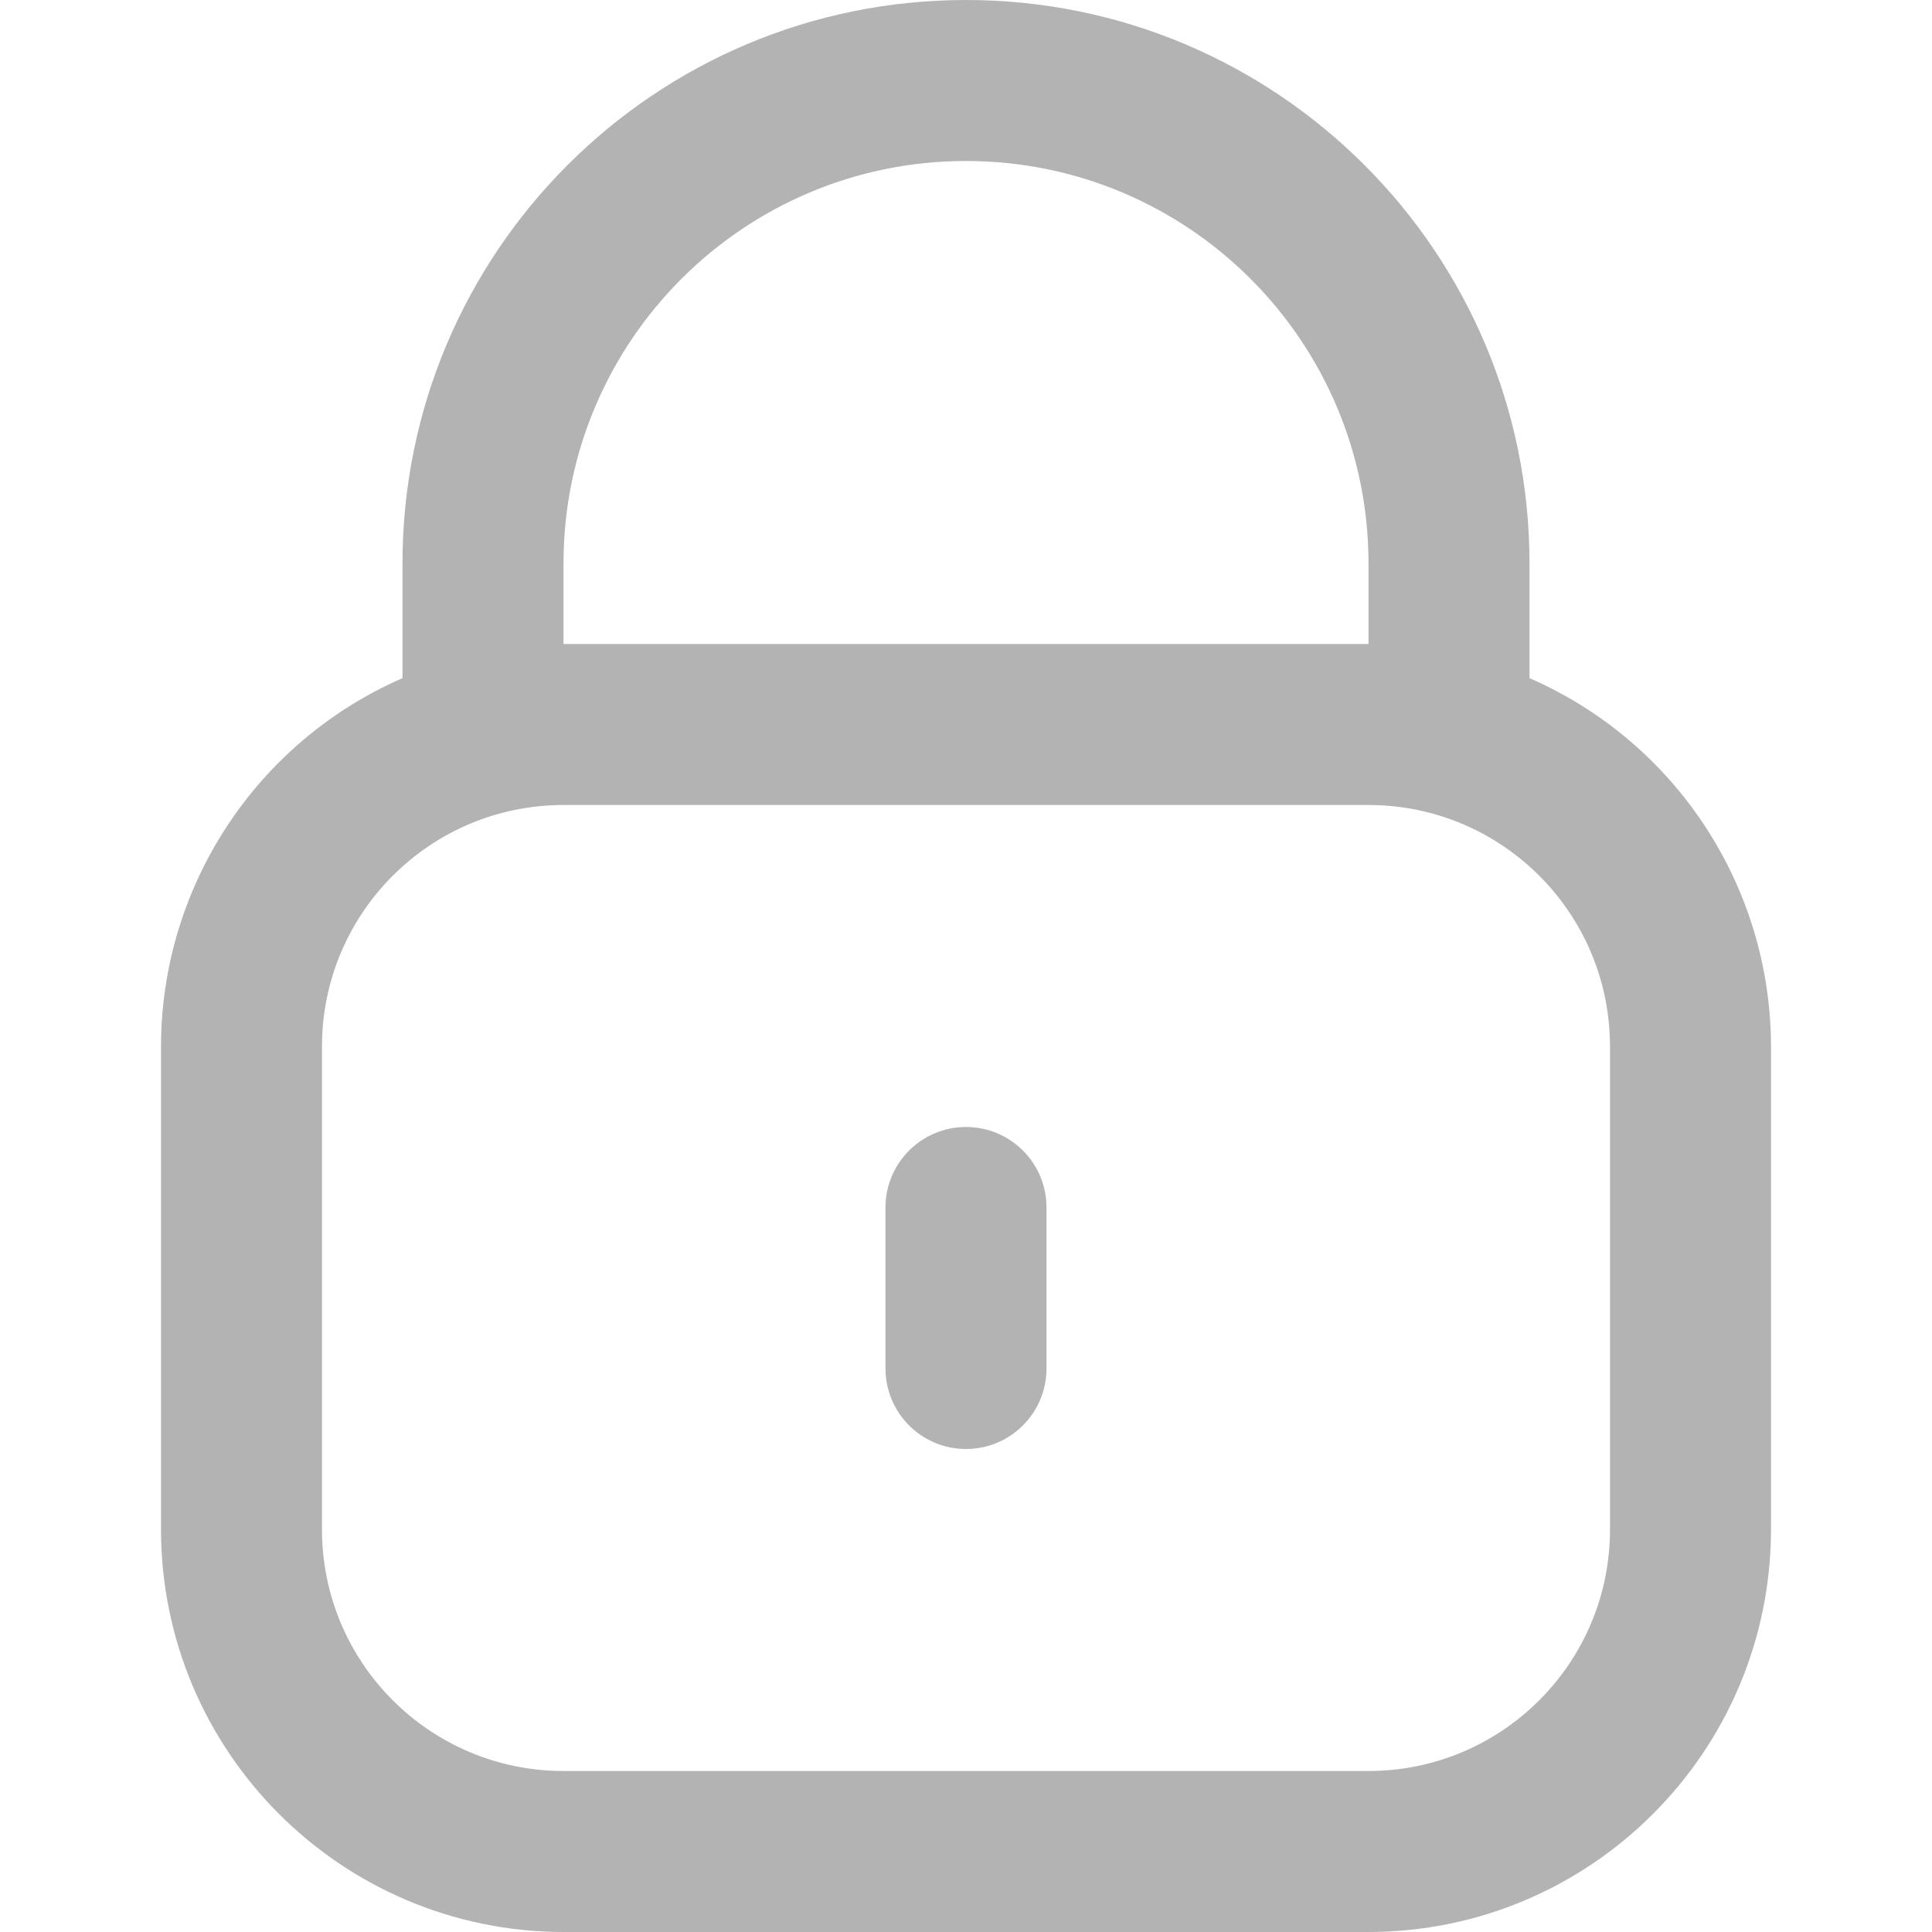
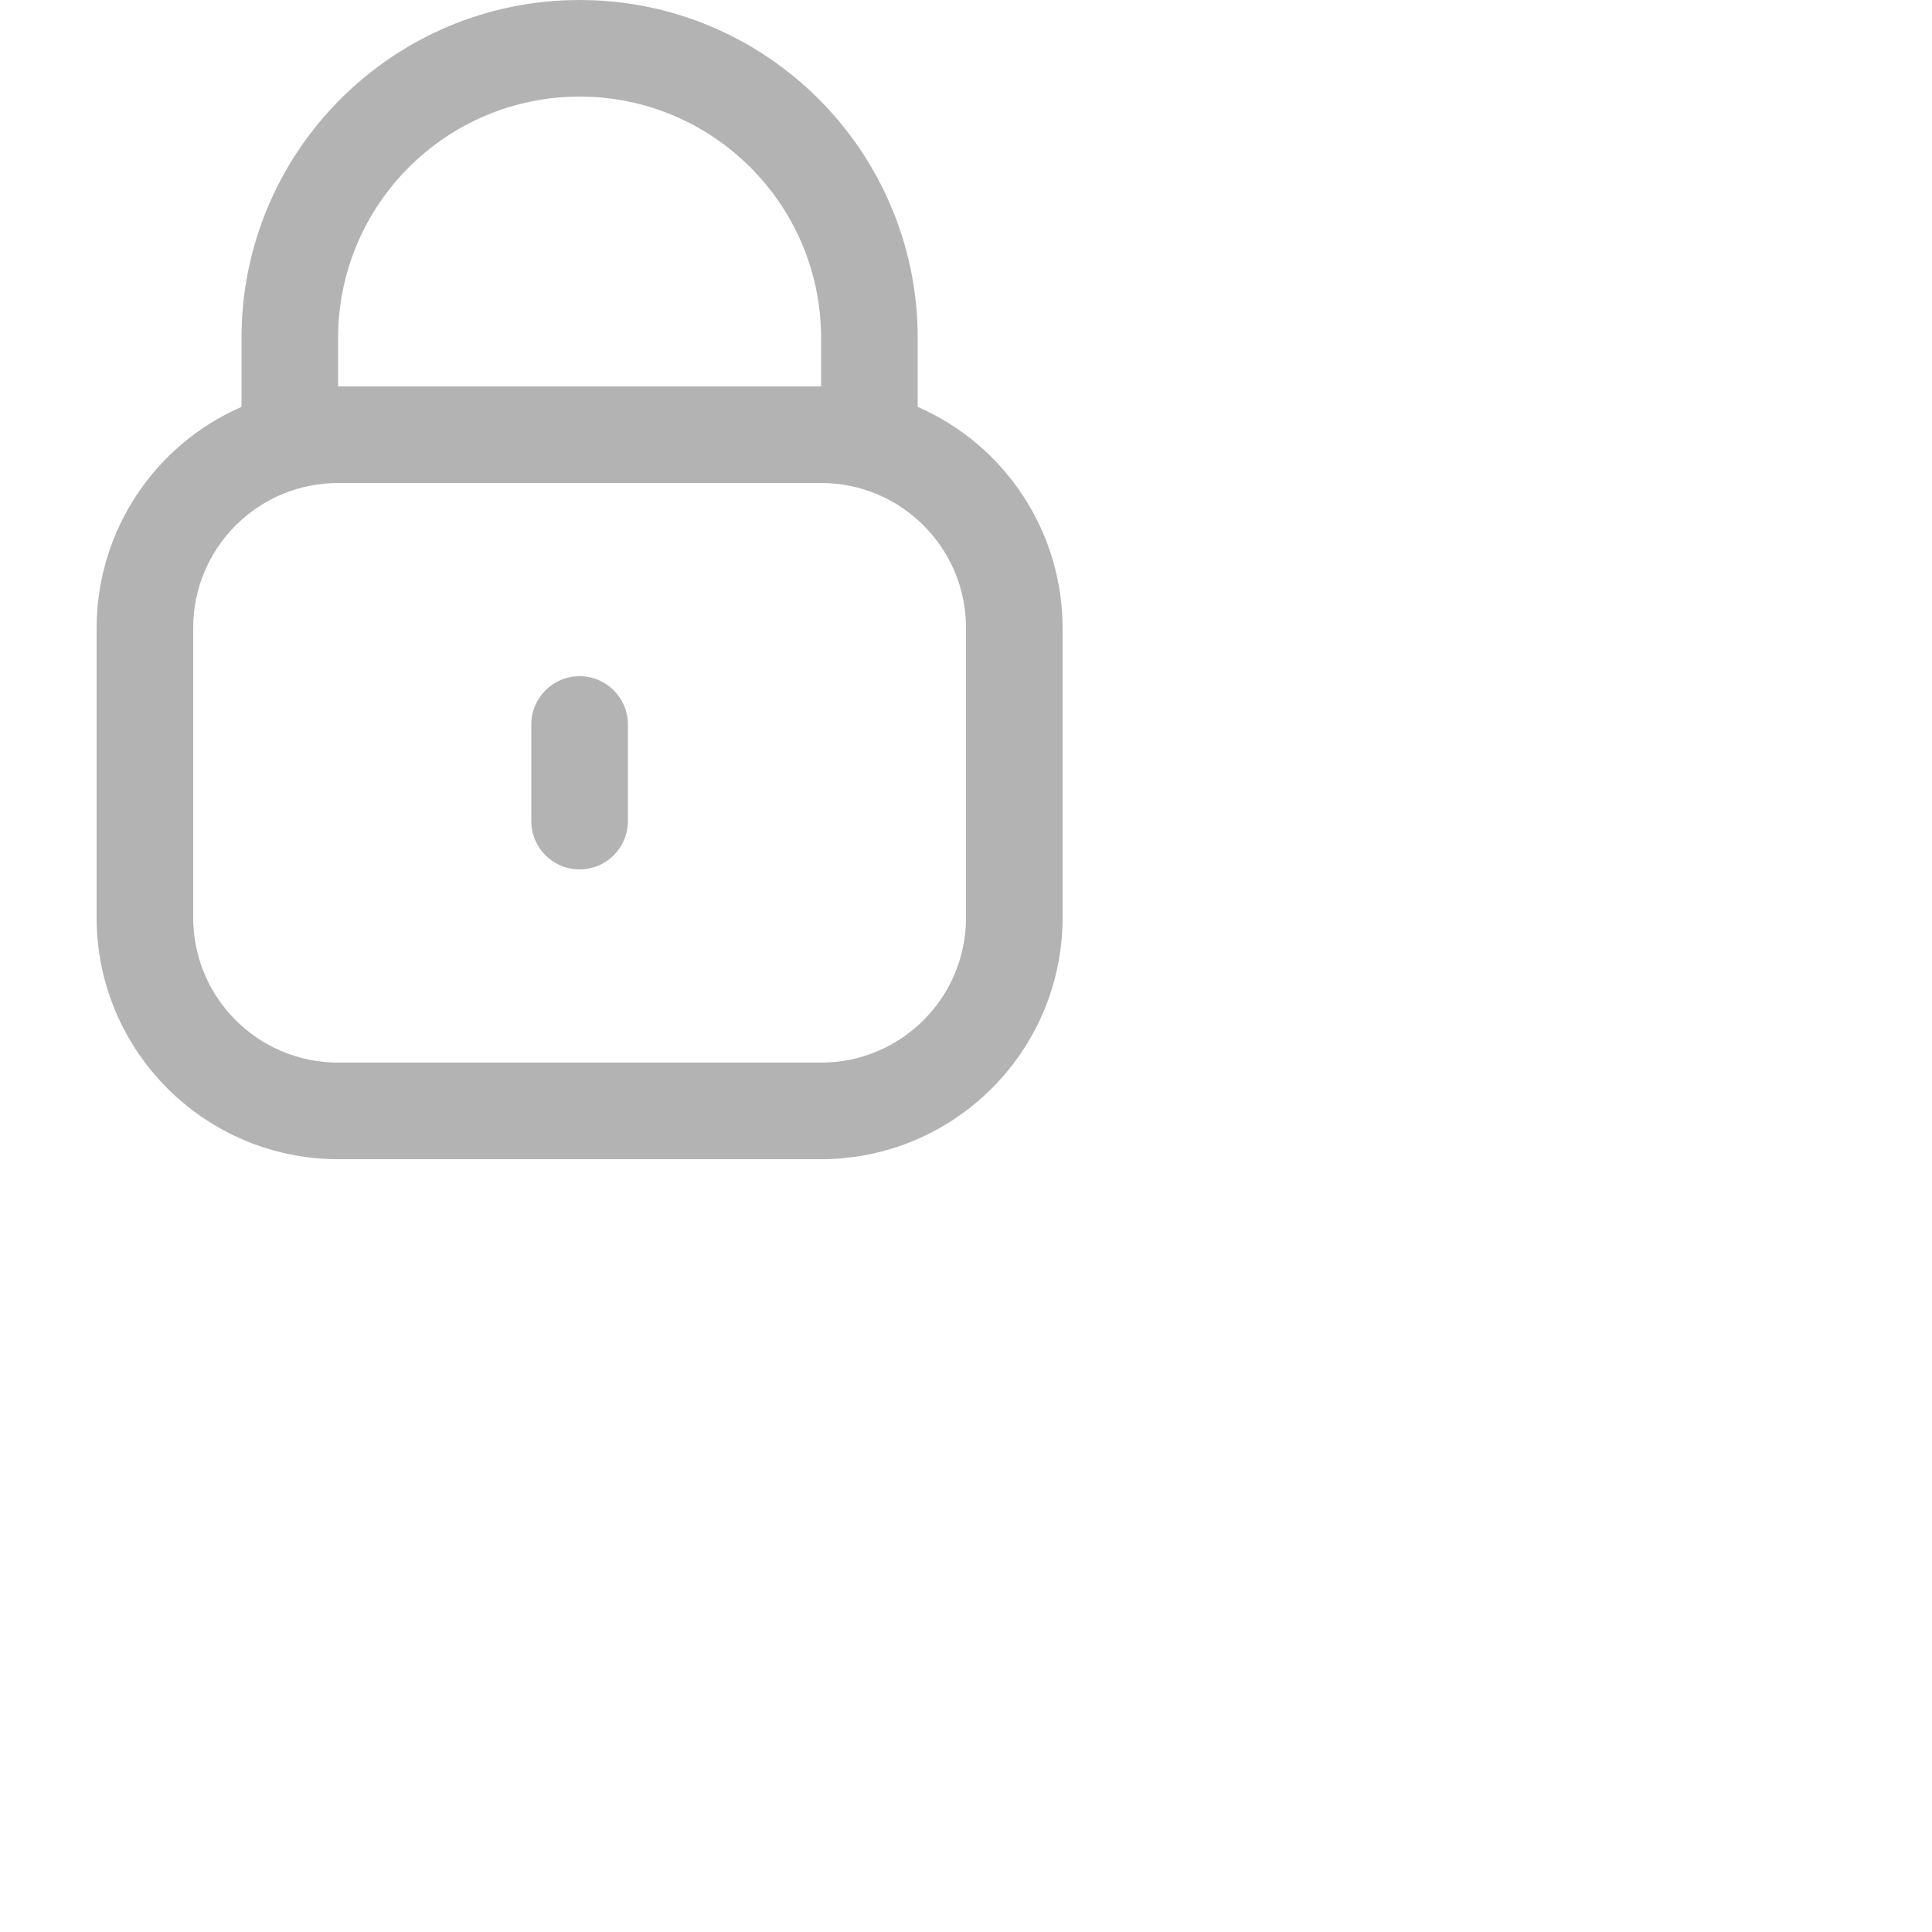
- <svg xmlns="http://www.w3.org/2000/svg" fill="#7878788f" id="Outline" viewBox="0 0 24 24" width="40" height="40">
+ <svg xmlns="http://www.w3.org/2000/svg" fill="#7878788f" width="40" height="40">
  <path d="M19,8.424V7A7,7,0,0,0,5,7V8.424A5,5,0,0,0,2,13v6a5.006,5.006,0,0,0,5,5H17a5.006,5.006,0,0,0,5-5V13A5,5,0,0,0,19,8.424ZM7,7A5,5,0,0,1,17,7V8H7ZM20,19a3,3,0,0,1-3,3H7a3,3,0,0,1-3-3V13a3,3,0,0,1,3-3H17a3,3,0,0,1,3,3Z" />
  <path d="M12,14a1,1,0,0,0-1,1v2a1,1,0,0,0,2,0V15A1,1,0,0,0,12,14Z" />
</svg>
